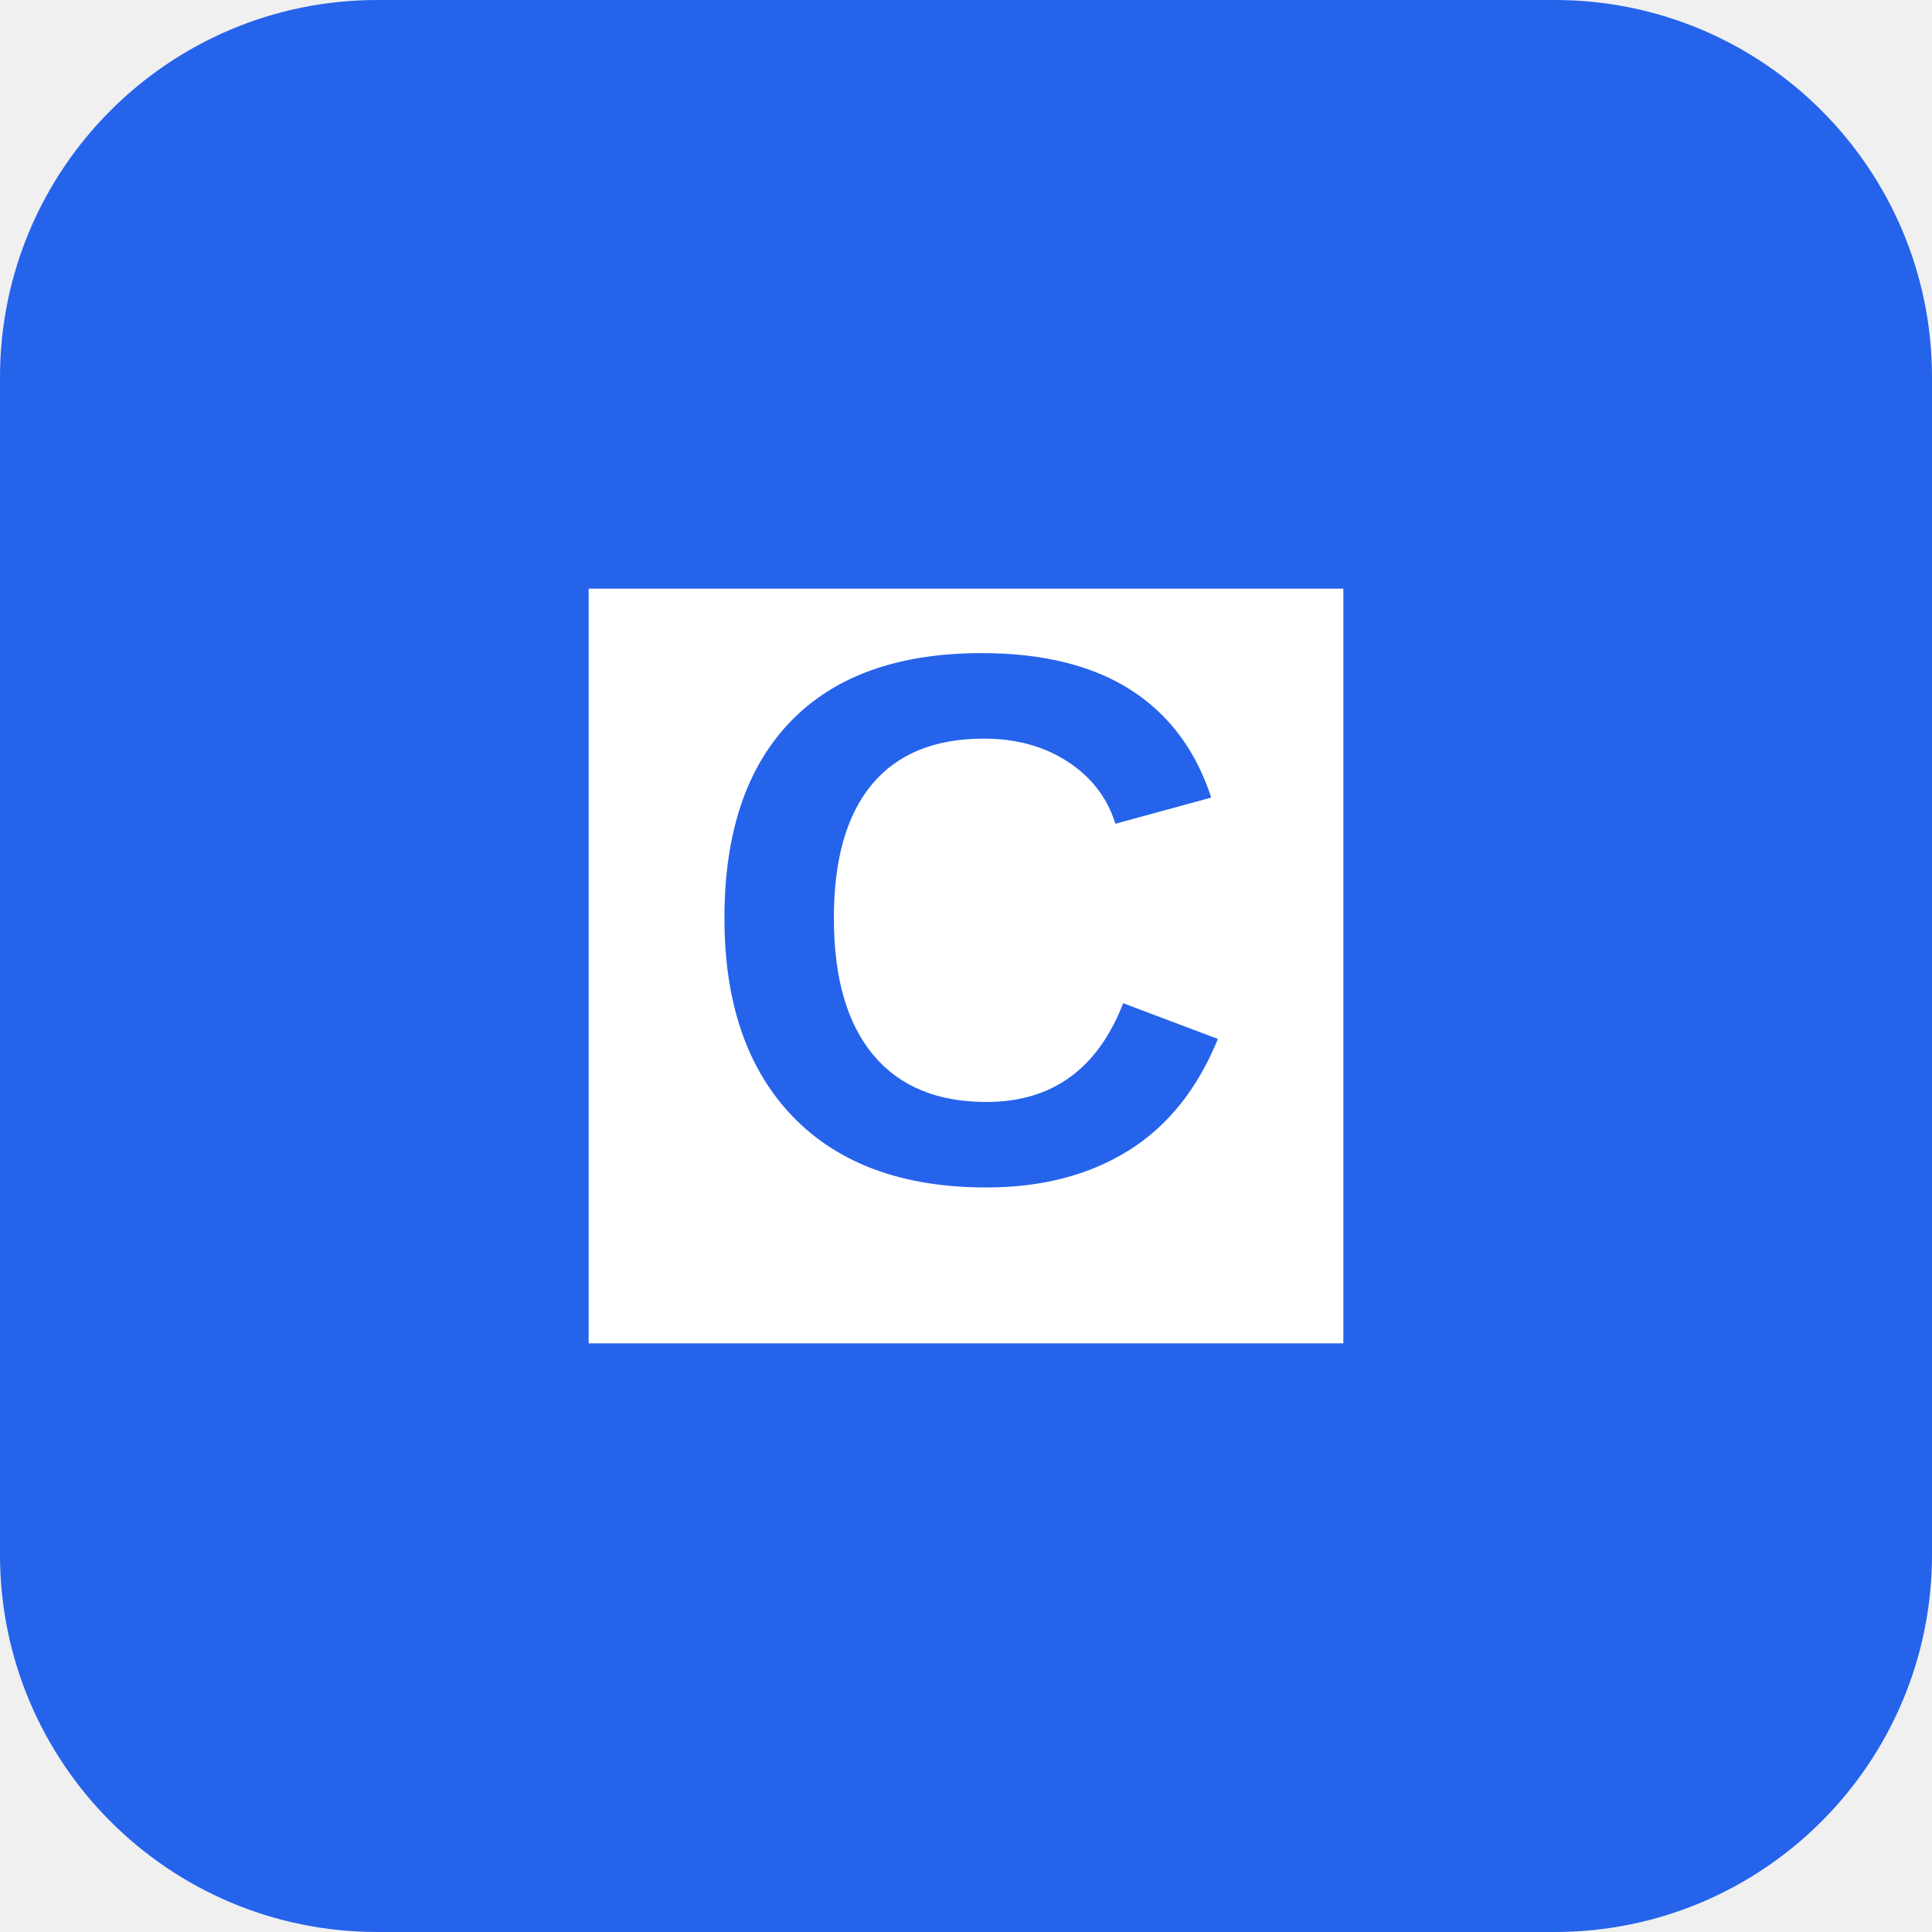
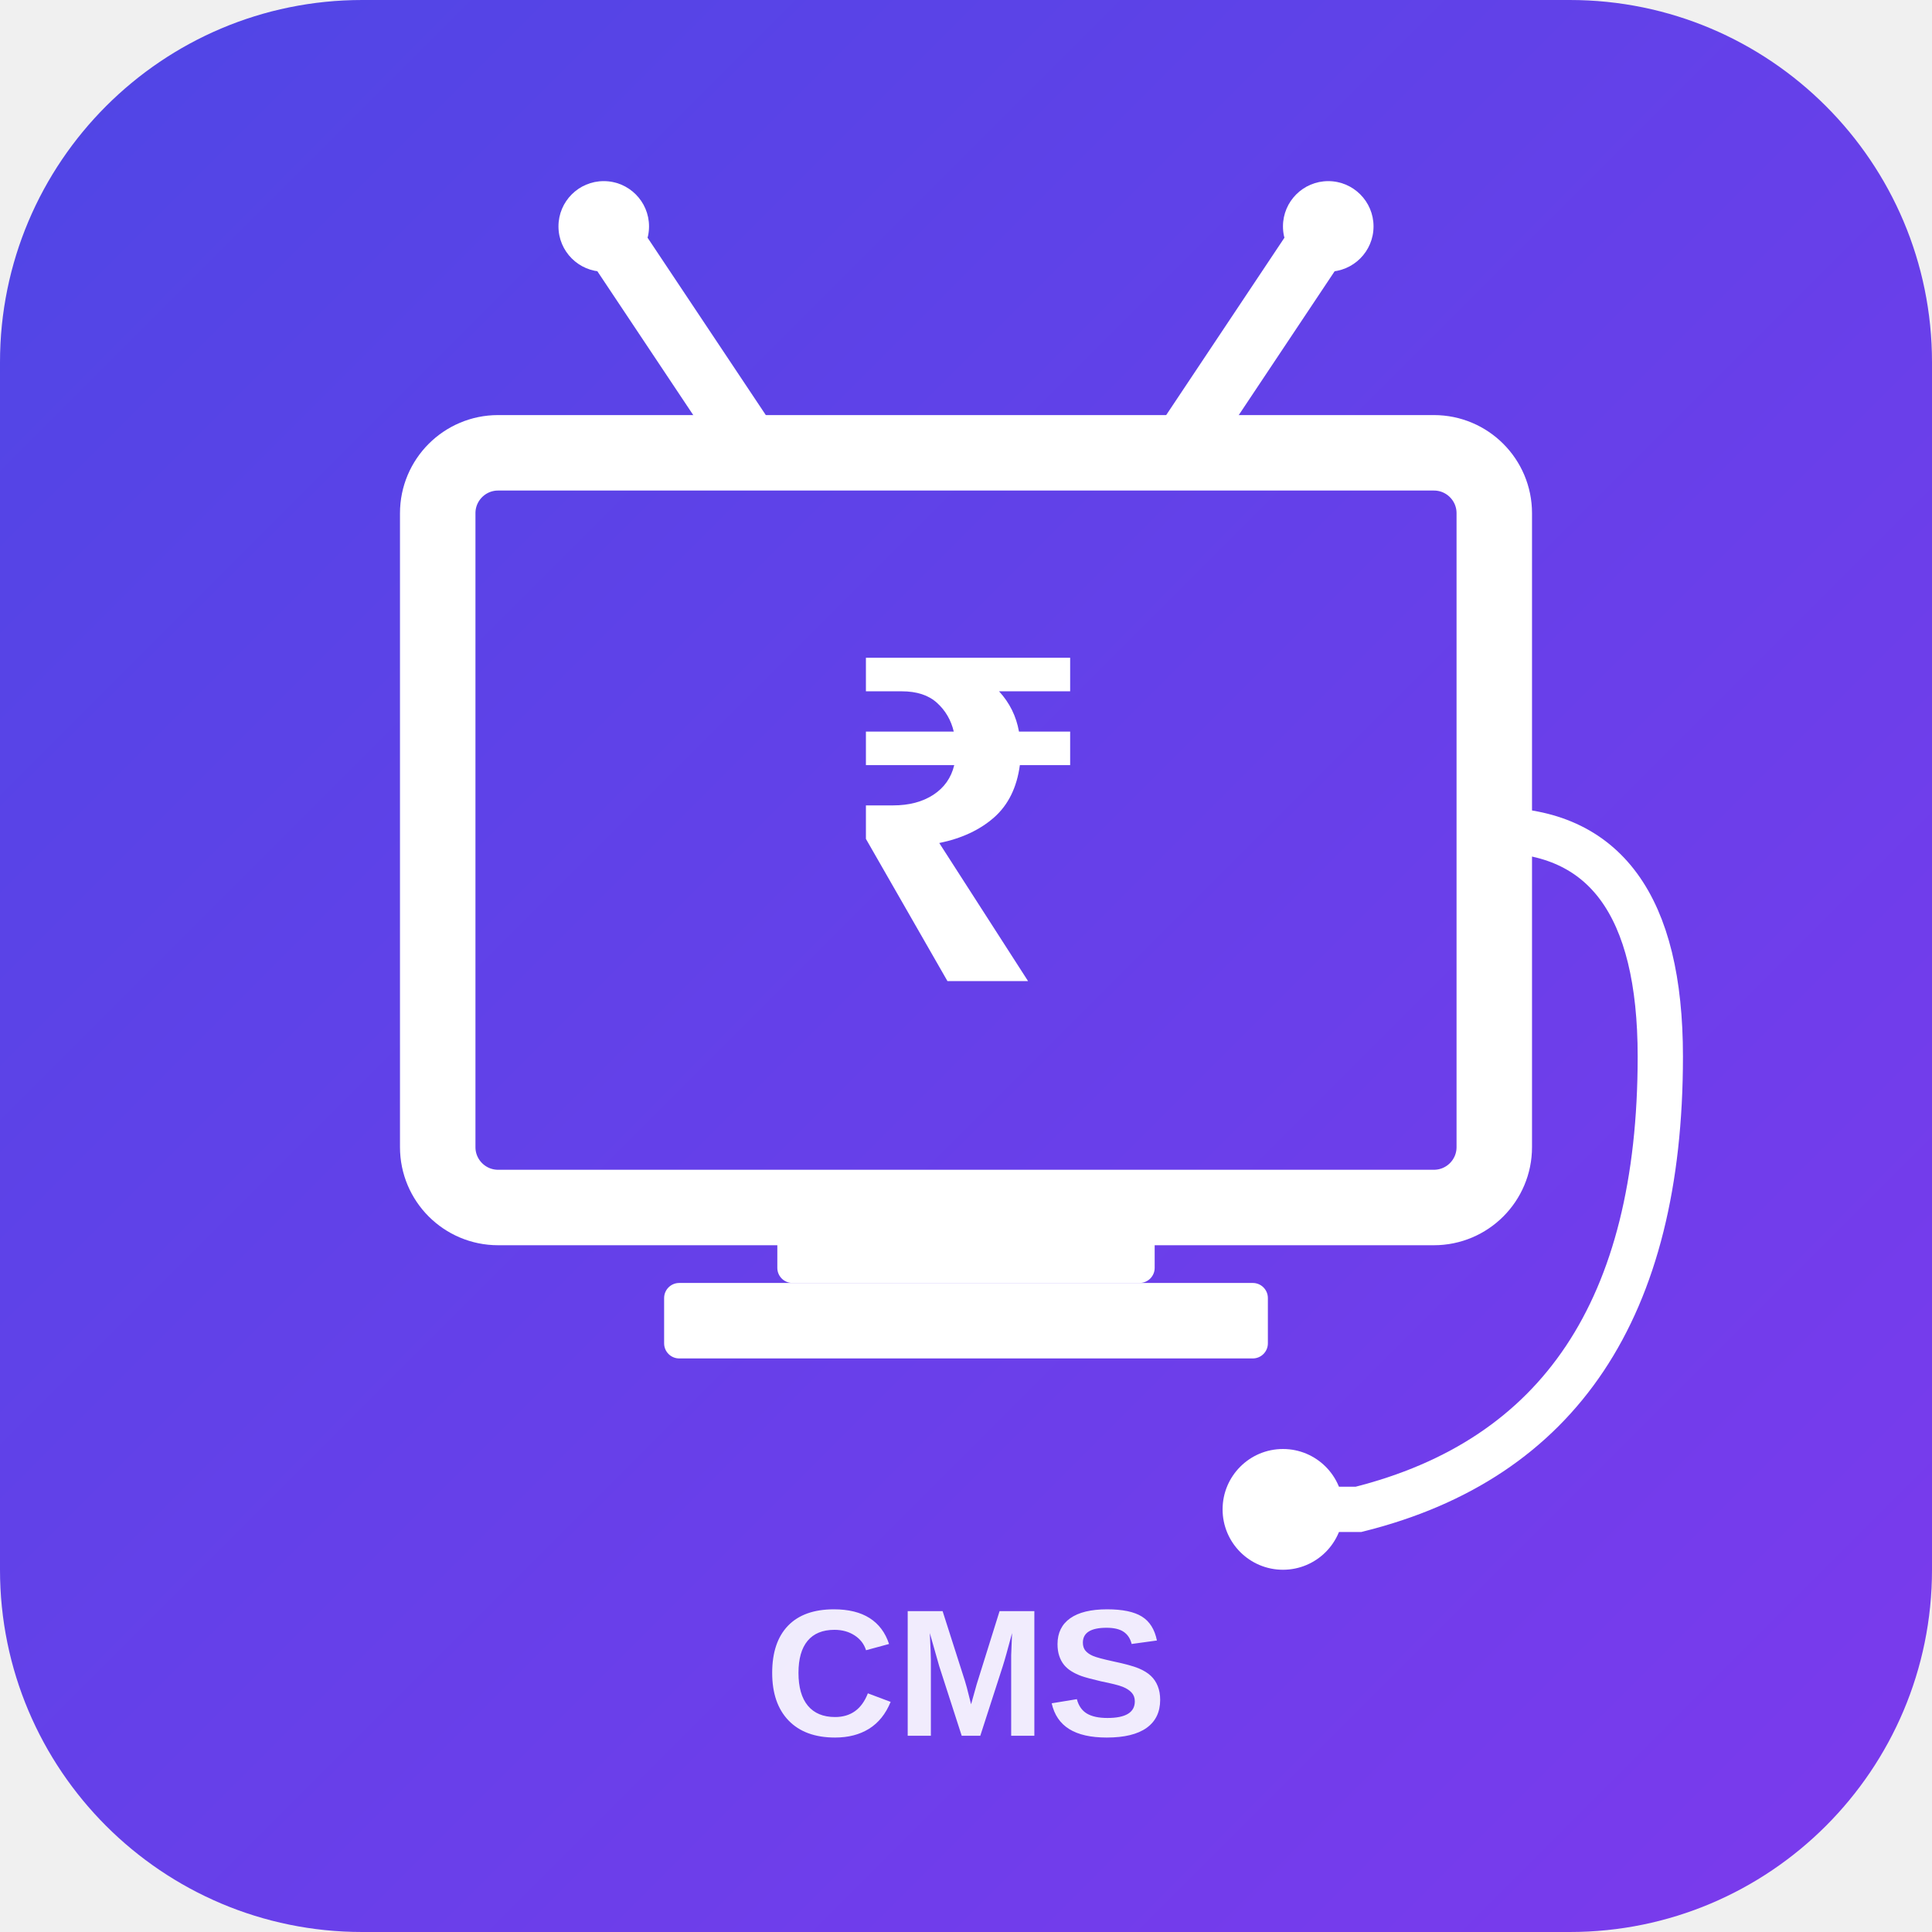
<svg xmlns="http://www.w3.org/2000/svg" viewBox="0 0 512 512">
-   <rect width="512" height="512" rx="100" fill="#2563eb" />
-   <path d="M156 156h200v200H156z" fill="#ffffff" />
-   <text x="50%" y="50%" dominant-baseline="middle" text-anchor="middle" font-family="Arial" font-size="200" fill="#2563eb" font-weight="bold">C</text>
+   <defs>
+     <linearGradient id="bg-gradient" x1="0%" y1="0%" x2="100%" y2="100%">
+       <stop offset="0%" style="stop-color:#4f46e5" />
+       <stop offset="100%" style="stop-color:#7c3aed" />
+     </linearGradient>
+   </defs>
+   <rect width="512" height="512" rx="96" fill="url(#bg-gradient)" />
+   <g fill="white">
+     <rect x="116" y="120" width="280" height="200" rx="16" fill="none" stroke="white" stroke-width="20" />
+     <line x1="200" y1="120" x2="160" y2="60" stroke="white" stroke-width="16" stroke-linecap="round" />
+     <line x1="312" y1="120" x2="352" y2="60" stroke="white" stroke-width="16" stroke-linecap="round" />
+     <circle cx="160" cy="60" r="12" fill="white" />
+     <circle cx="352" cy="60" r="12" fill="white" />
+     <text x="256" y="260" text-anchor="middle" font-family="Arial, sans-serif" font-size="120" font-weight="bold" fill="white">₹</text>
+     <rect x="206" y="320" width="100" height="20" rx="4" fill="white" />
+     <rect x="176" y="340" width="160" height="20" rx="4" fill="white" />
+     <path d="M 396 220 Q 440 220 440 280 Q 440 380 360 400 L 340 400" fill="none" stroke="white" stroke-width="12" stroke-linecap="round" />
+     <circle cx="340" cy="400" r="16" fill="white" />
+   </g>
+   <text x="256" y="460" text-anchor="middle" font-family="Arial, sans-serif" font-size="48" font-weight="bold" fill="white" opacity="0.9">CMS</text>
</svg>
